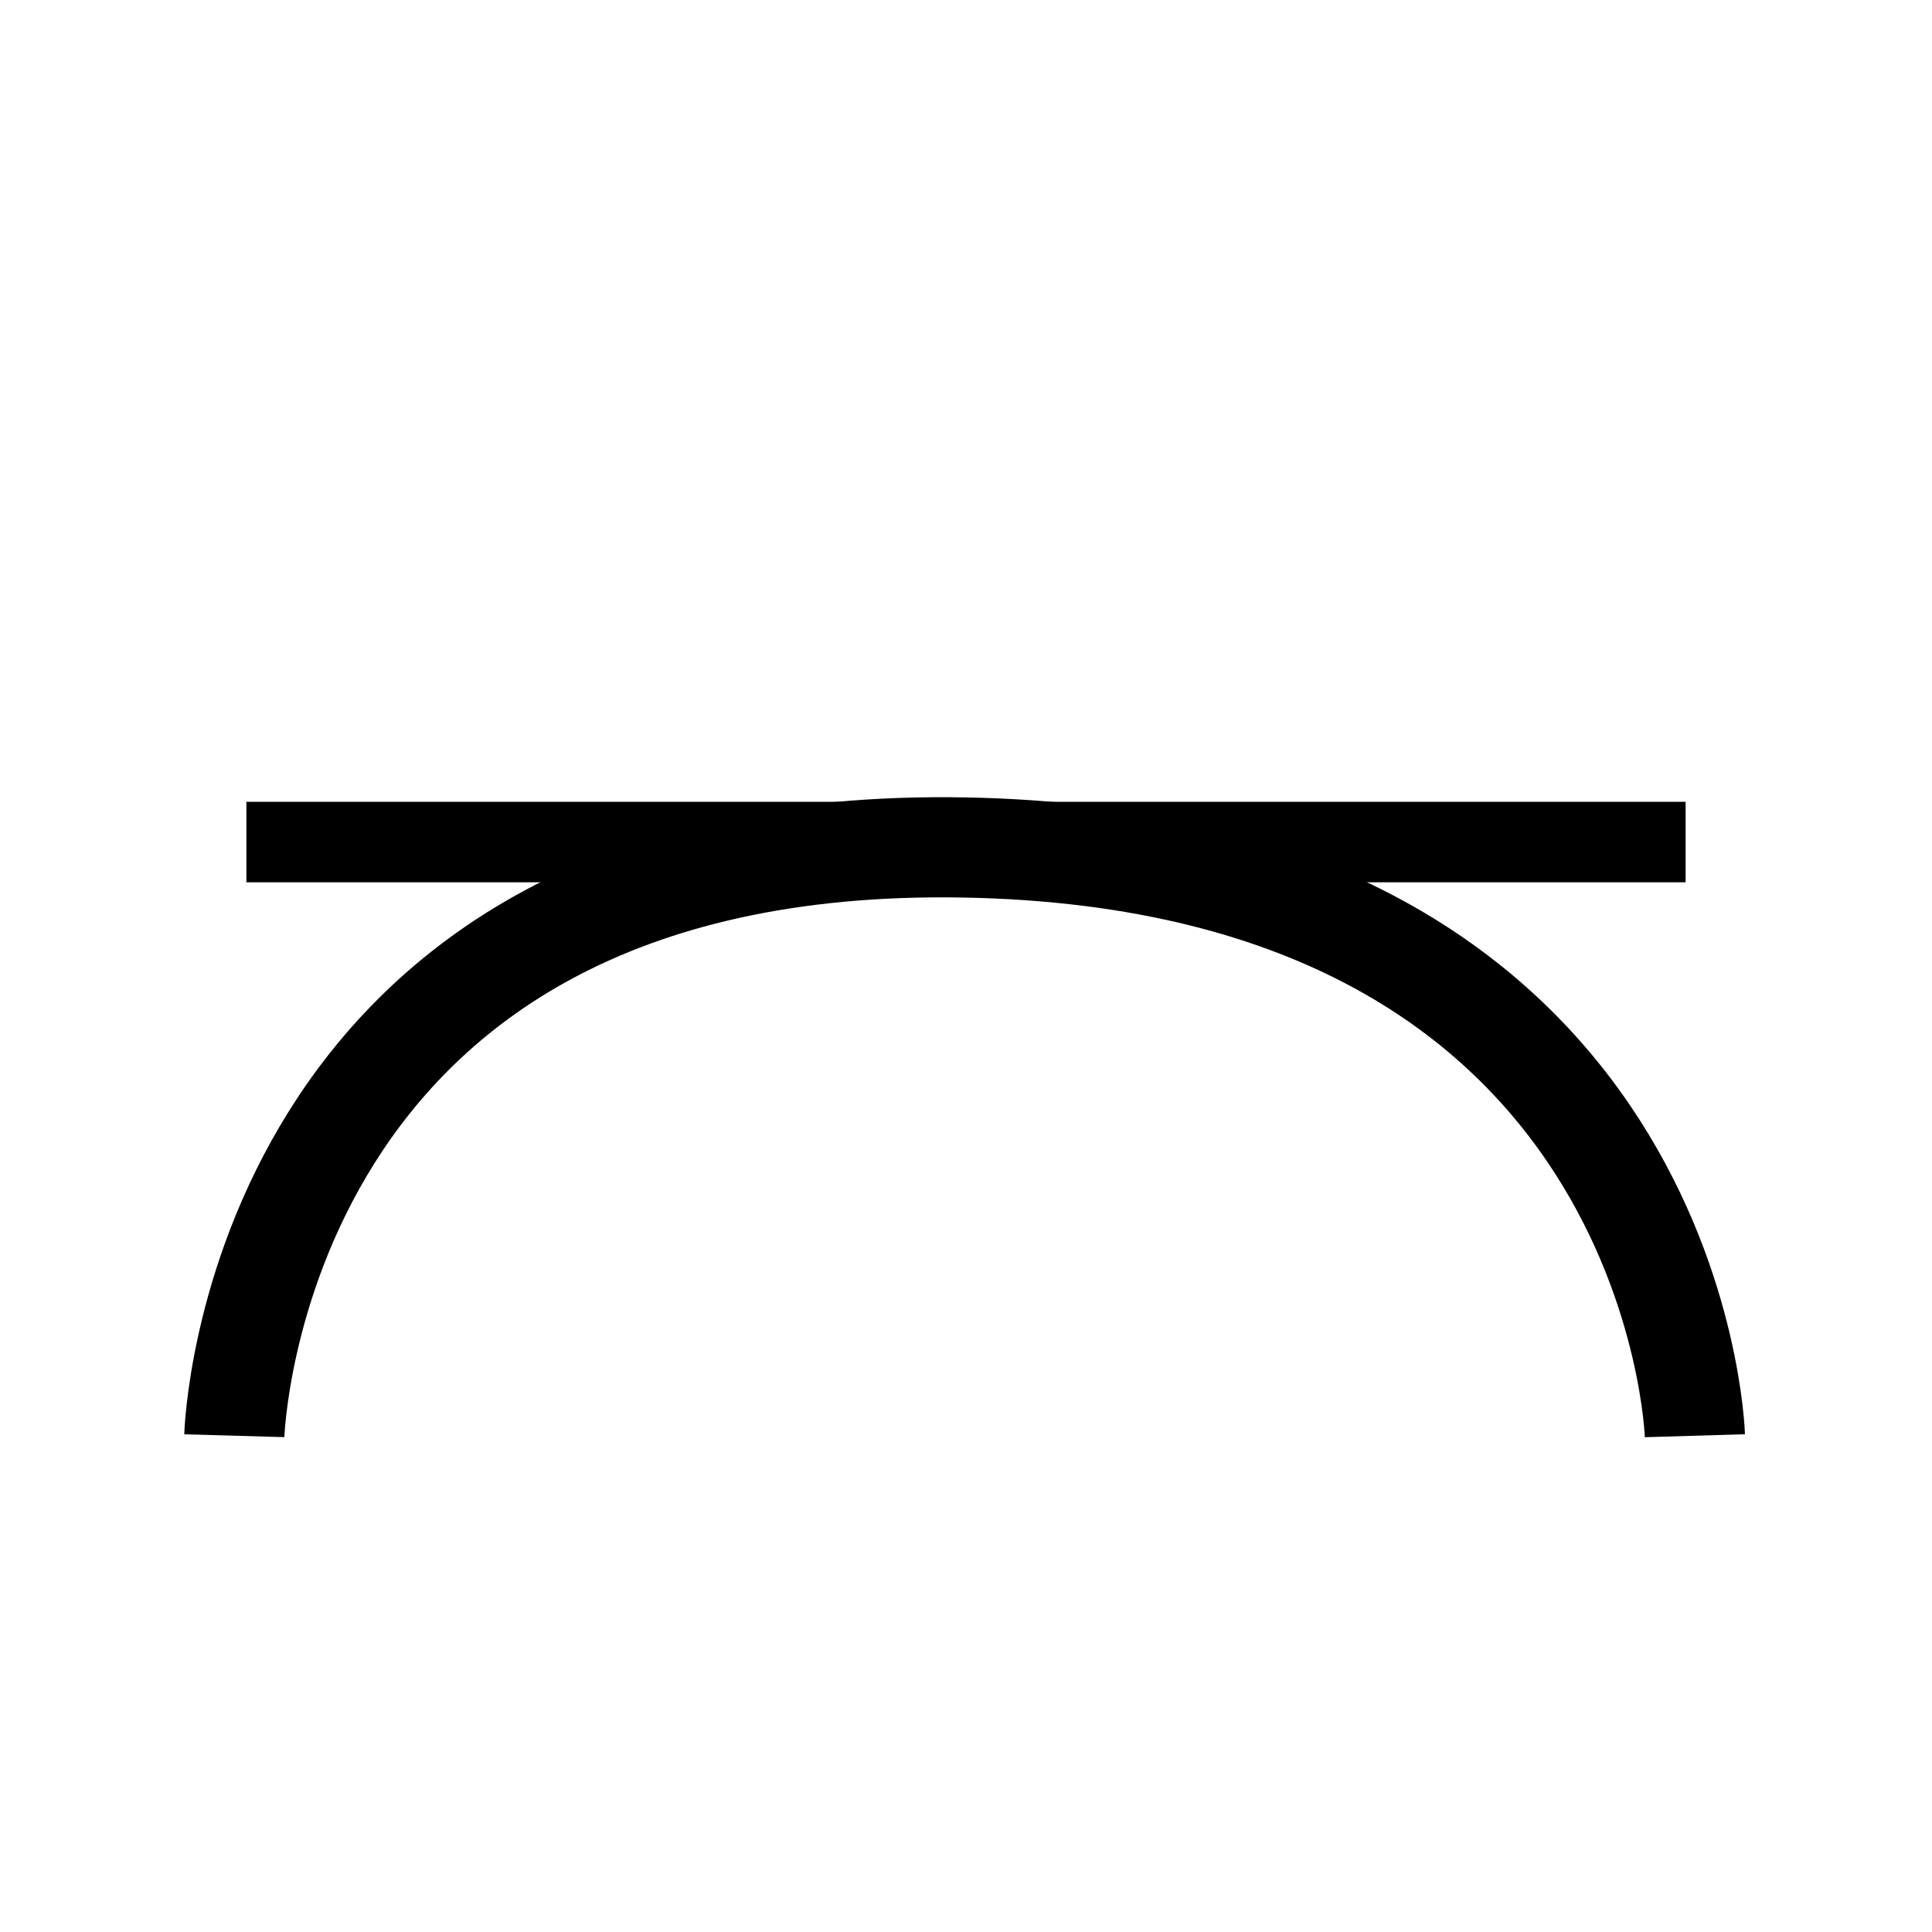
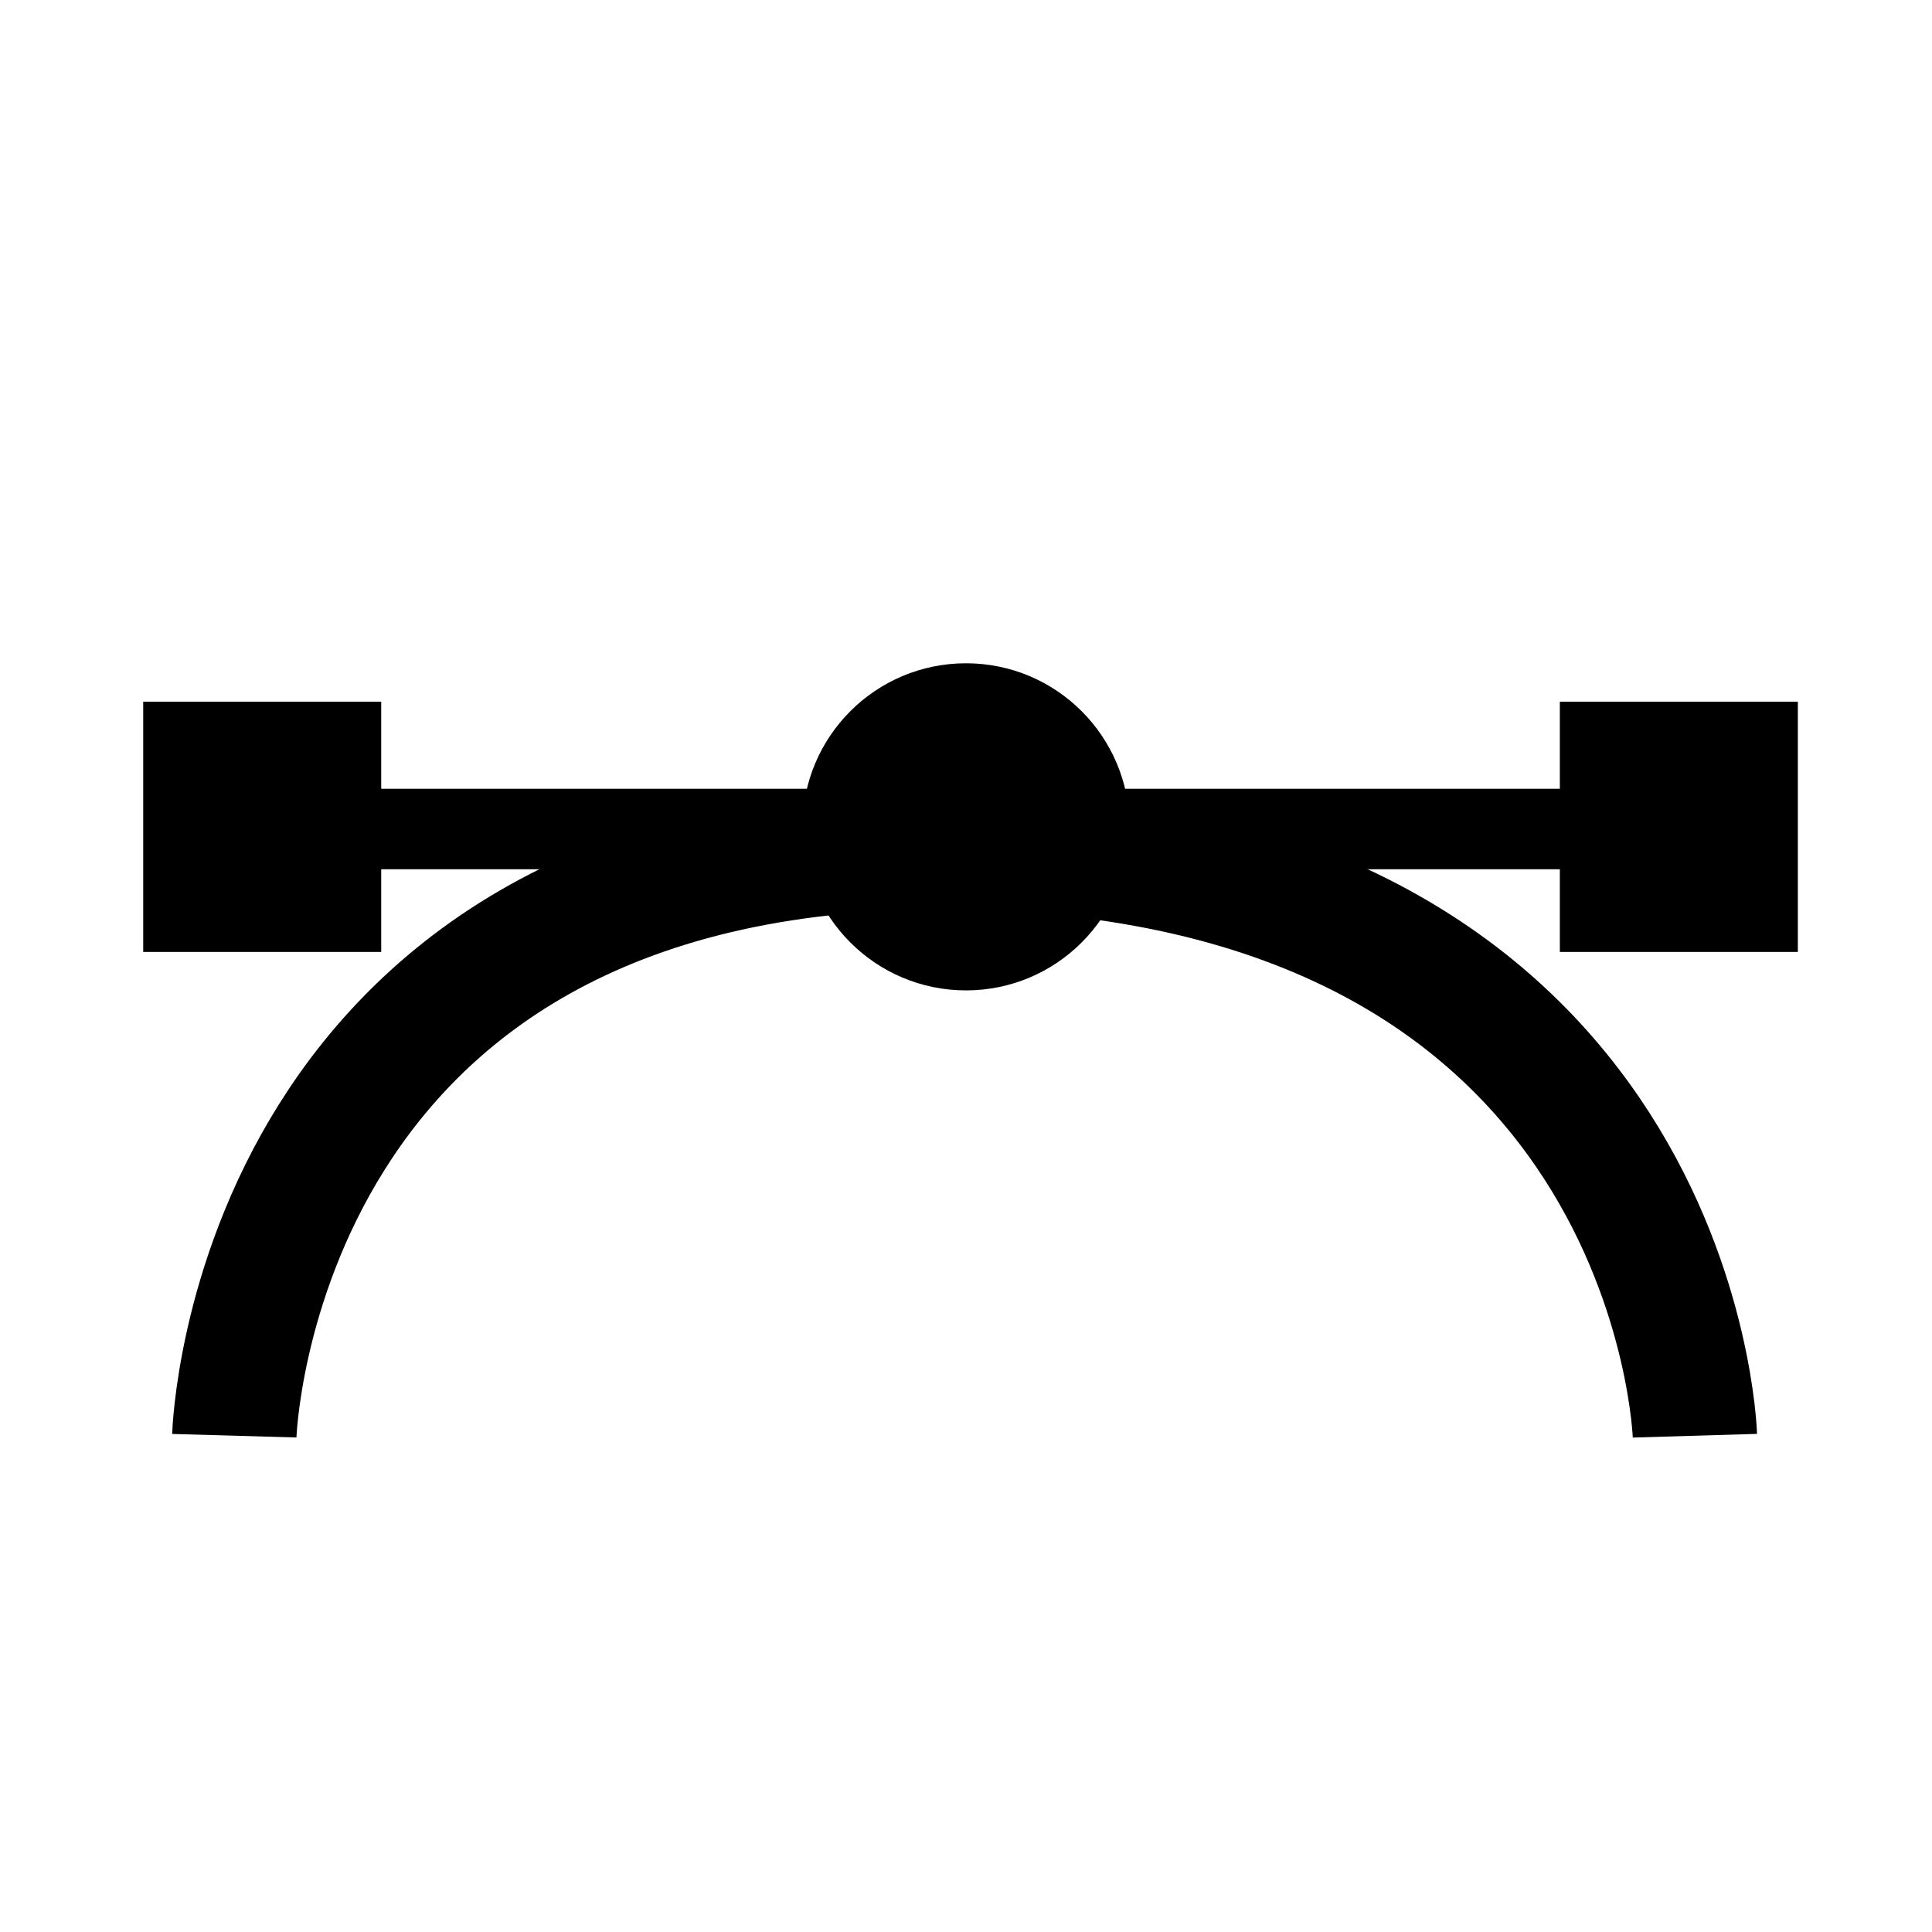
<svg xmlns="http://www.w3.org/2000/svg" height="24px" viewBox="0 0 32 32" width="24px" fill="#000000" version="1.1" id="svg1">
  <defs id="defs1" />
-   <path style="fill:none;fill-opacity:1;stroke:#000000;stroke-width:1.659;stroke-dasharray:none;stroke-opacity:1" d="m 3.881 23.78 c 0 0 0.282 -9.959 12.096 -9.743 11.813 0.216 12.096 9.743 12.096 9.743" id="path1" />
-   <rect style="fill:#000000;fill-opacity:1;stroke:none;stroke-width:1.498;stroke-dasharray:none;stroke-opacity:1" id="rect1" width="133.292" height="126.772" x="-20.274" y="25.709" transform="rotate(90)" />
-   <circle style="fill:#000000;fill-opacity:1;stroke:none;stroke-width:4.167;stroke-dasharray:none;stroke-opacity:1" id="circle1" cx="-18.053" cy="16" r="2.709" transform="rotate(90)" />
-   <rect style="fill:#000000;fill-opacity:1;stroke:none;stroke-width:1.498;stroke-dasharray:none;stroke-opacity:1" id="rect2" width="133.292" height="126.772" x="-20.274" y="2.017" transform="rotate(90)" />
-   <path style="fill:none;stroke:#000000;stroke-width:1.333" d="M 4.081 13.947 H 27.919" id="path2" />
+   <path style="fill:none;stroke:#000000;stroke-width:1.333" d="M 4.081,13.731 H 27.919" id="path2" />
+   <path style="fill:none;fill-opacity:1;stroke:#000000;stroke-width:2.059;stroke-dasharray:none;stroke-opacity:1" d="m 3.881 23.78 c 0 0 0.282 -9.959 12.096 -9.743 11.813 0.216 12.096 9.743 12.096 9.743" id="path1" />
+   <rect style="fill:#000000;fill-opacity:1;stroke:none;stroke-width:0.047;stroke-dasharray:none;stroke-opacity:1" id="rect1" width="4.145" height="3.942" x="11.622" y="-6.314" transform="rotate(90)" />
+   <circle style="fill:#000000;fill-opacity:1;stroke:none;stroke-width:4.167;stroke-dasharray:none;stroke-opacity:1" id="circle1" cx="13.695" cy="-16" r="2.709" transform="rotate(90)" />
+   <rect style="fill:#000000;fill-opacity:1;stroke:none;stroke-width:0.047;stroke-dasharray:none;stroke-opacity:1" id="rect2" width="4.145" height="3.942" x="11.622" y="-29.778" transform="rotate(90)" />
</svg>
